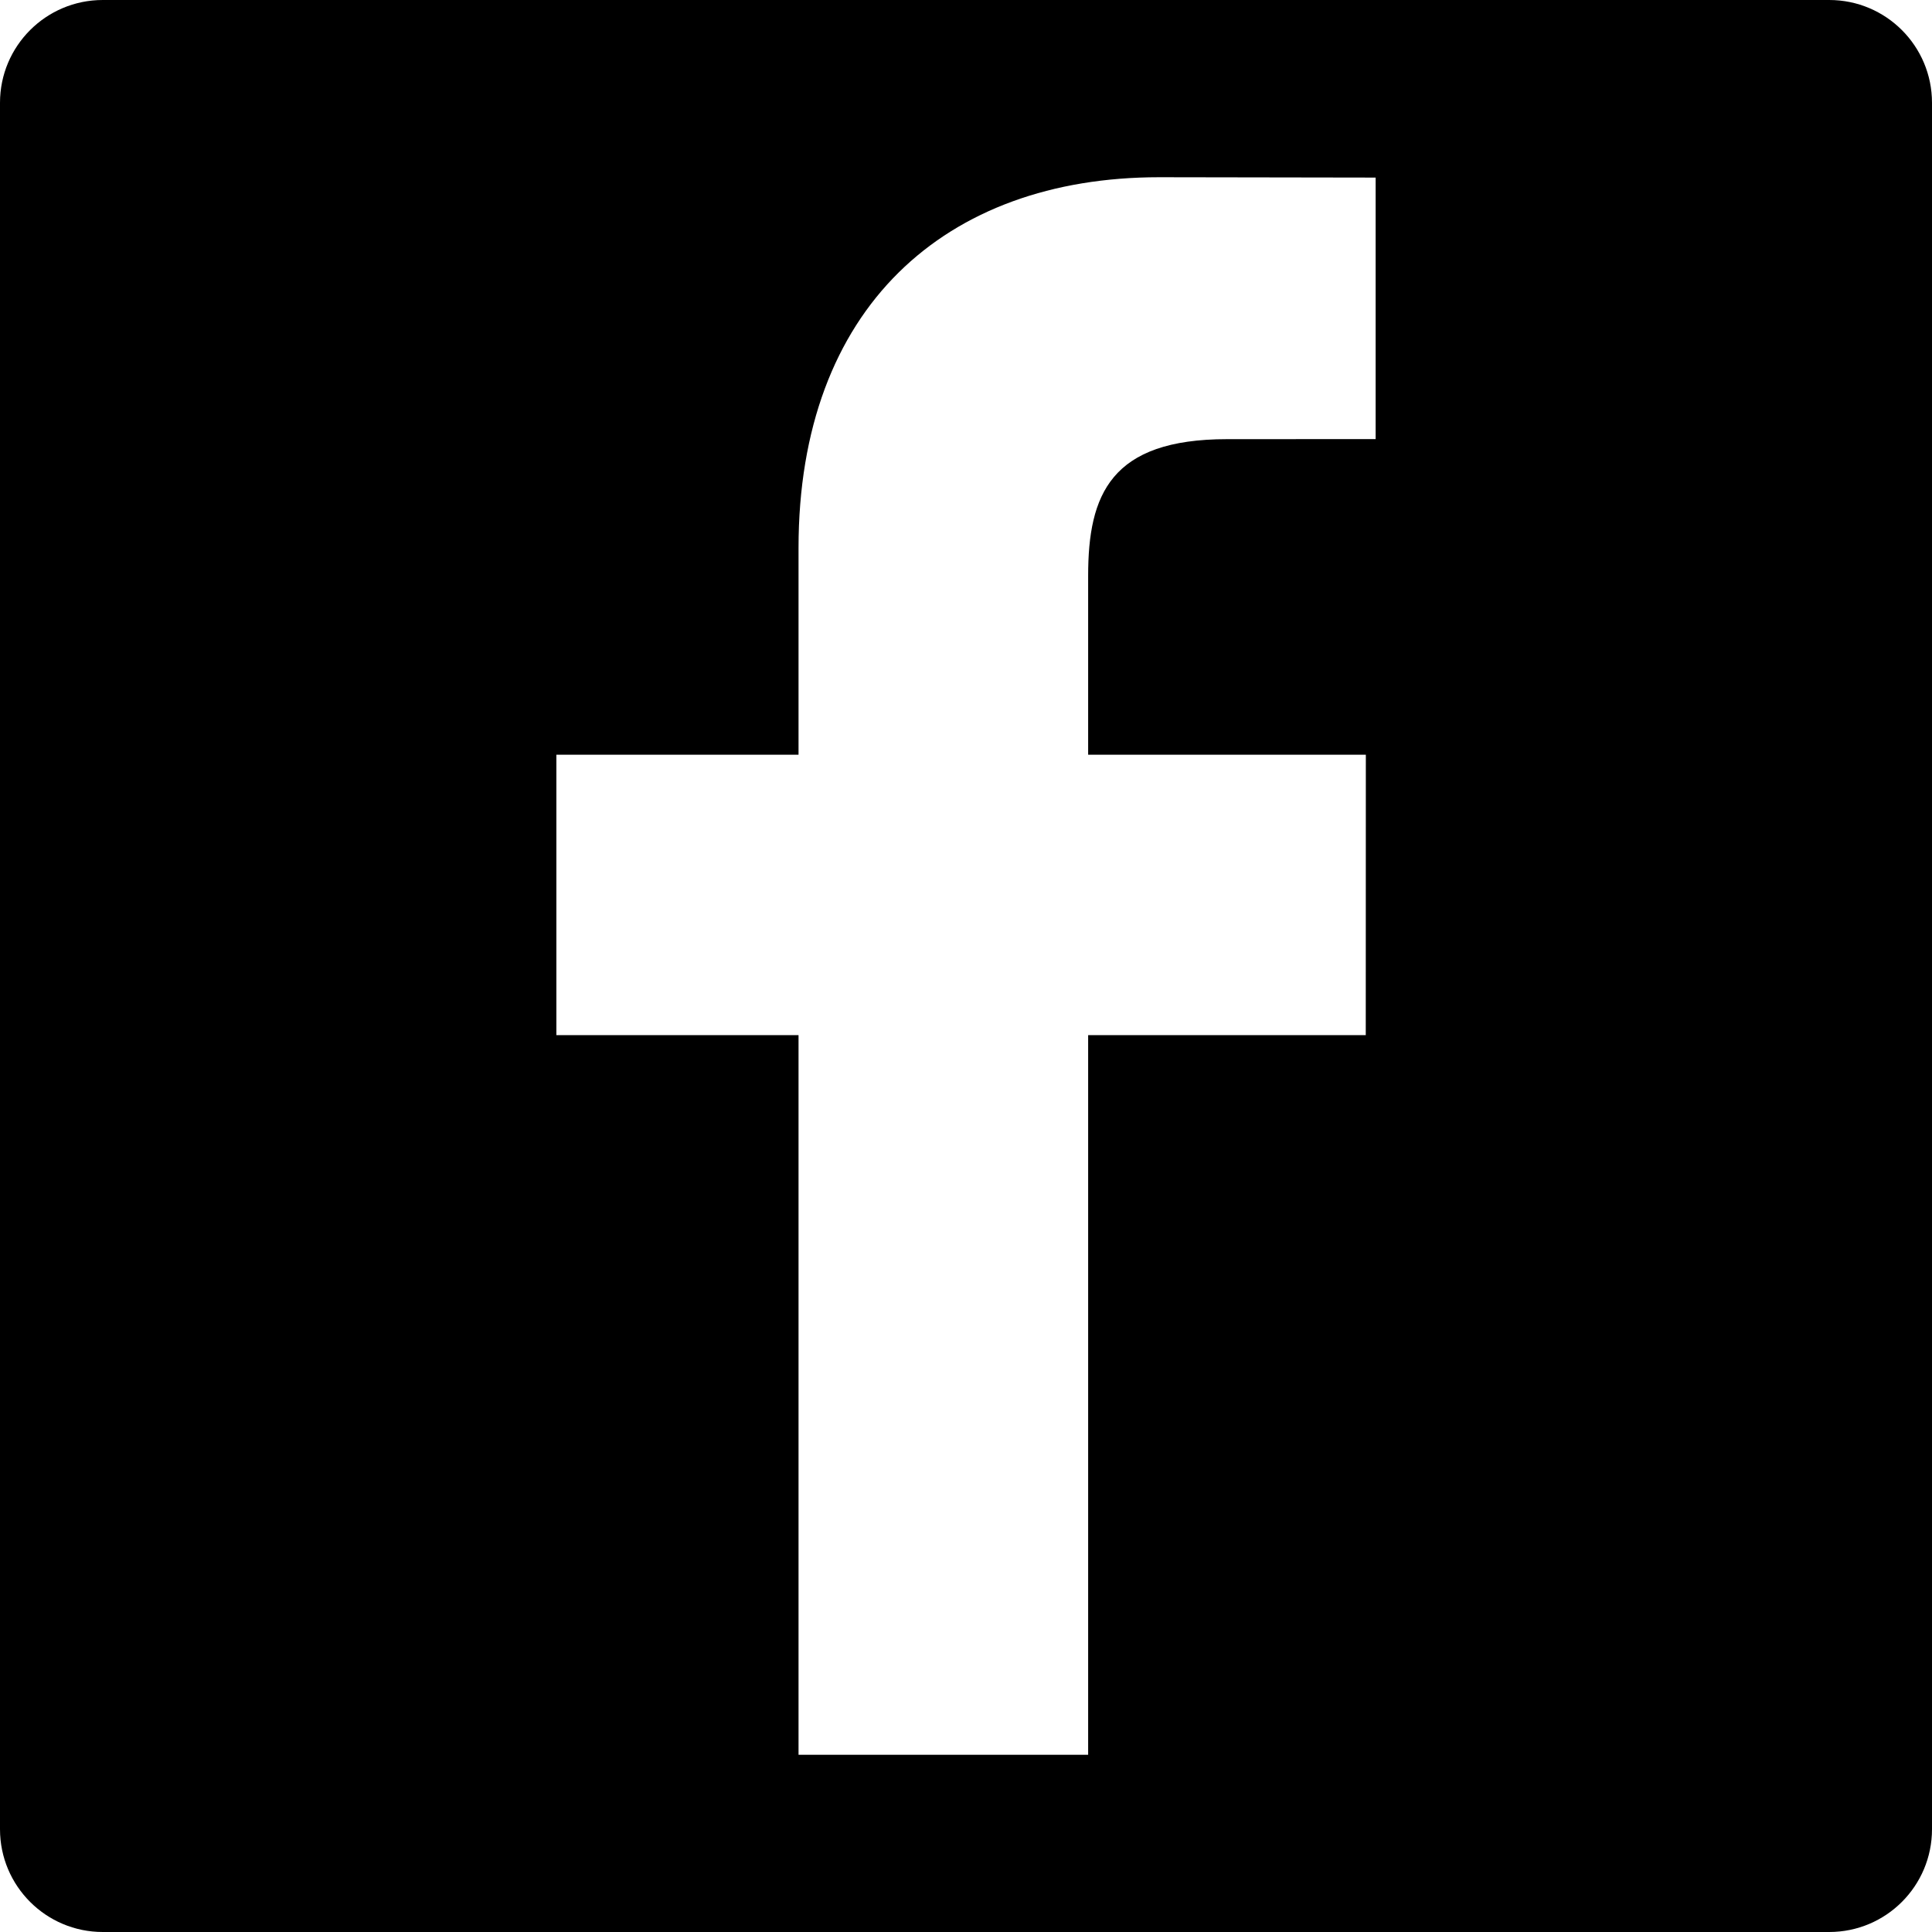
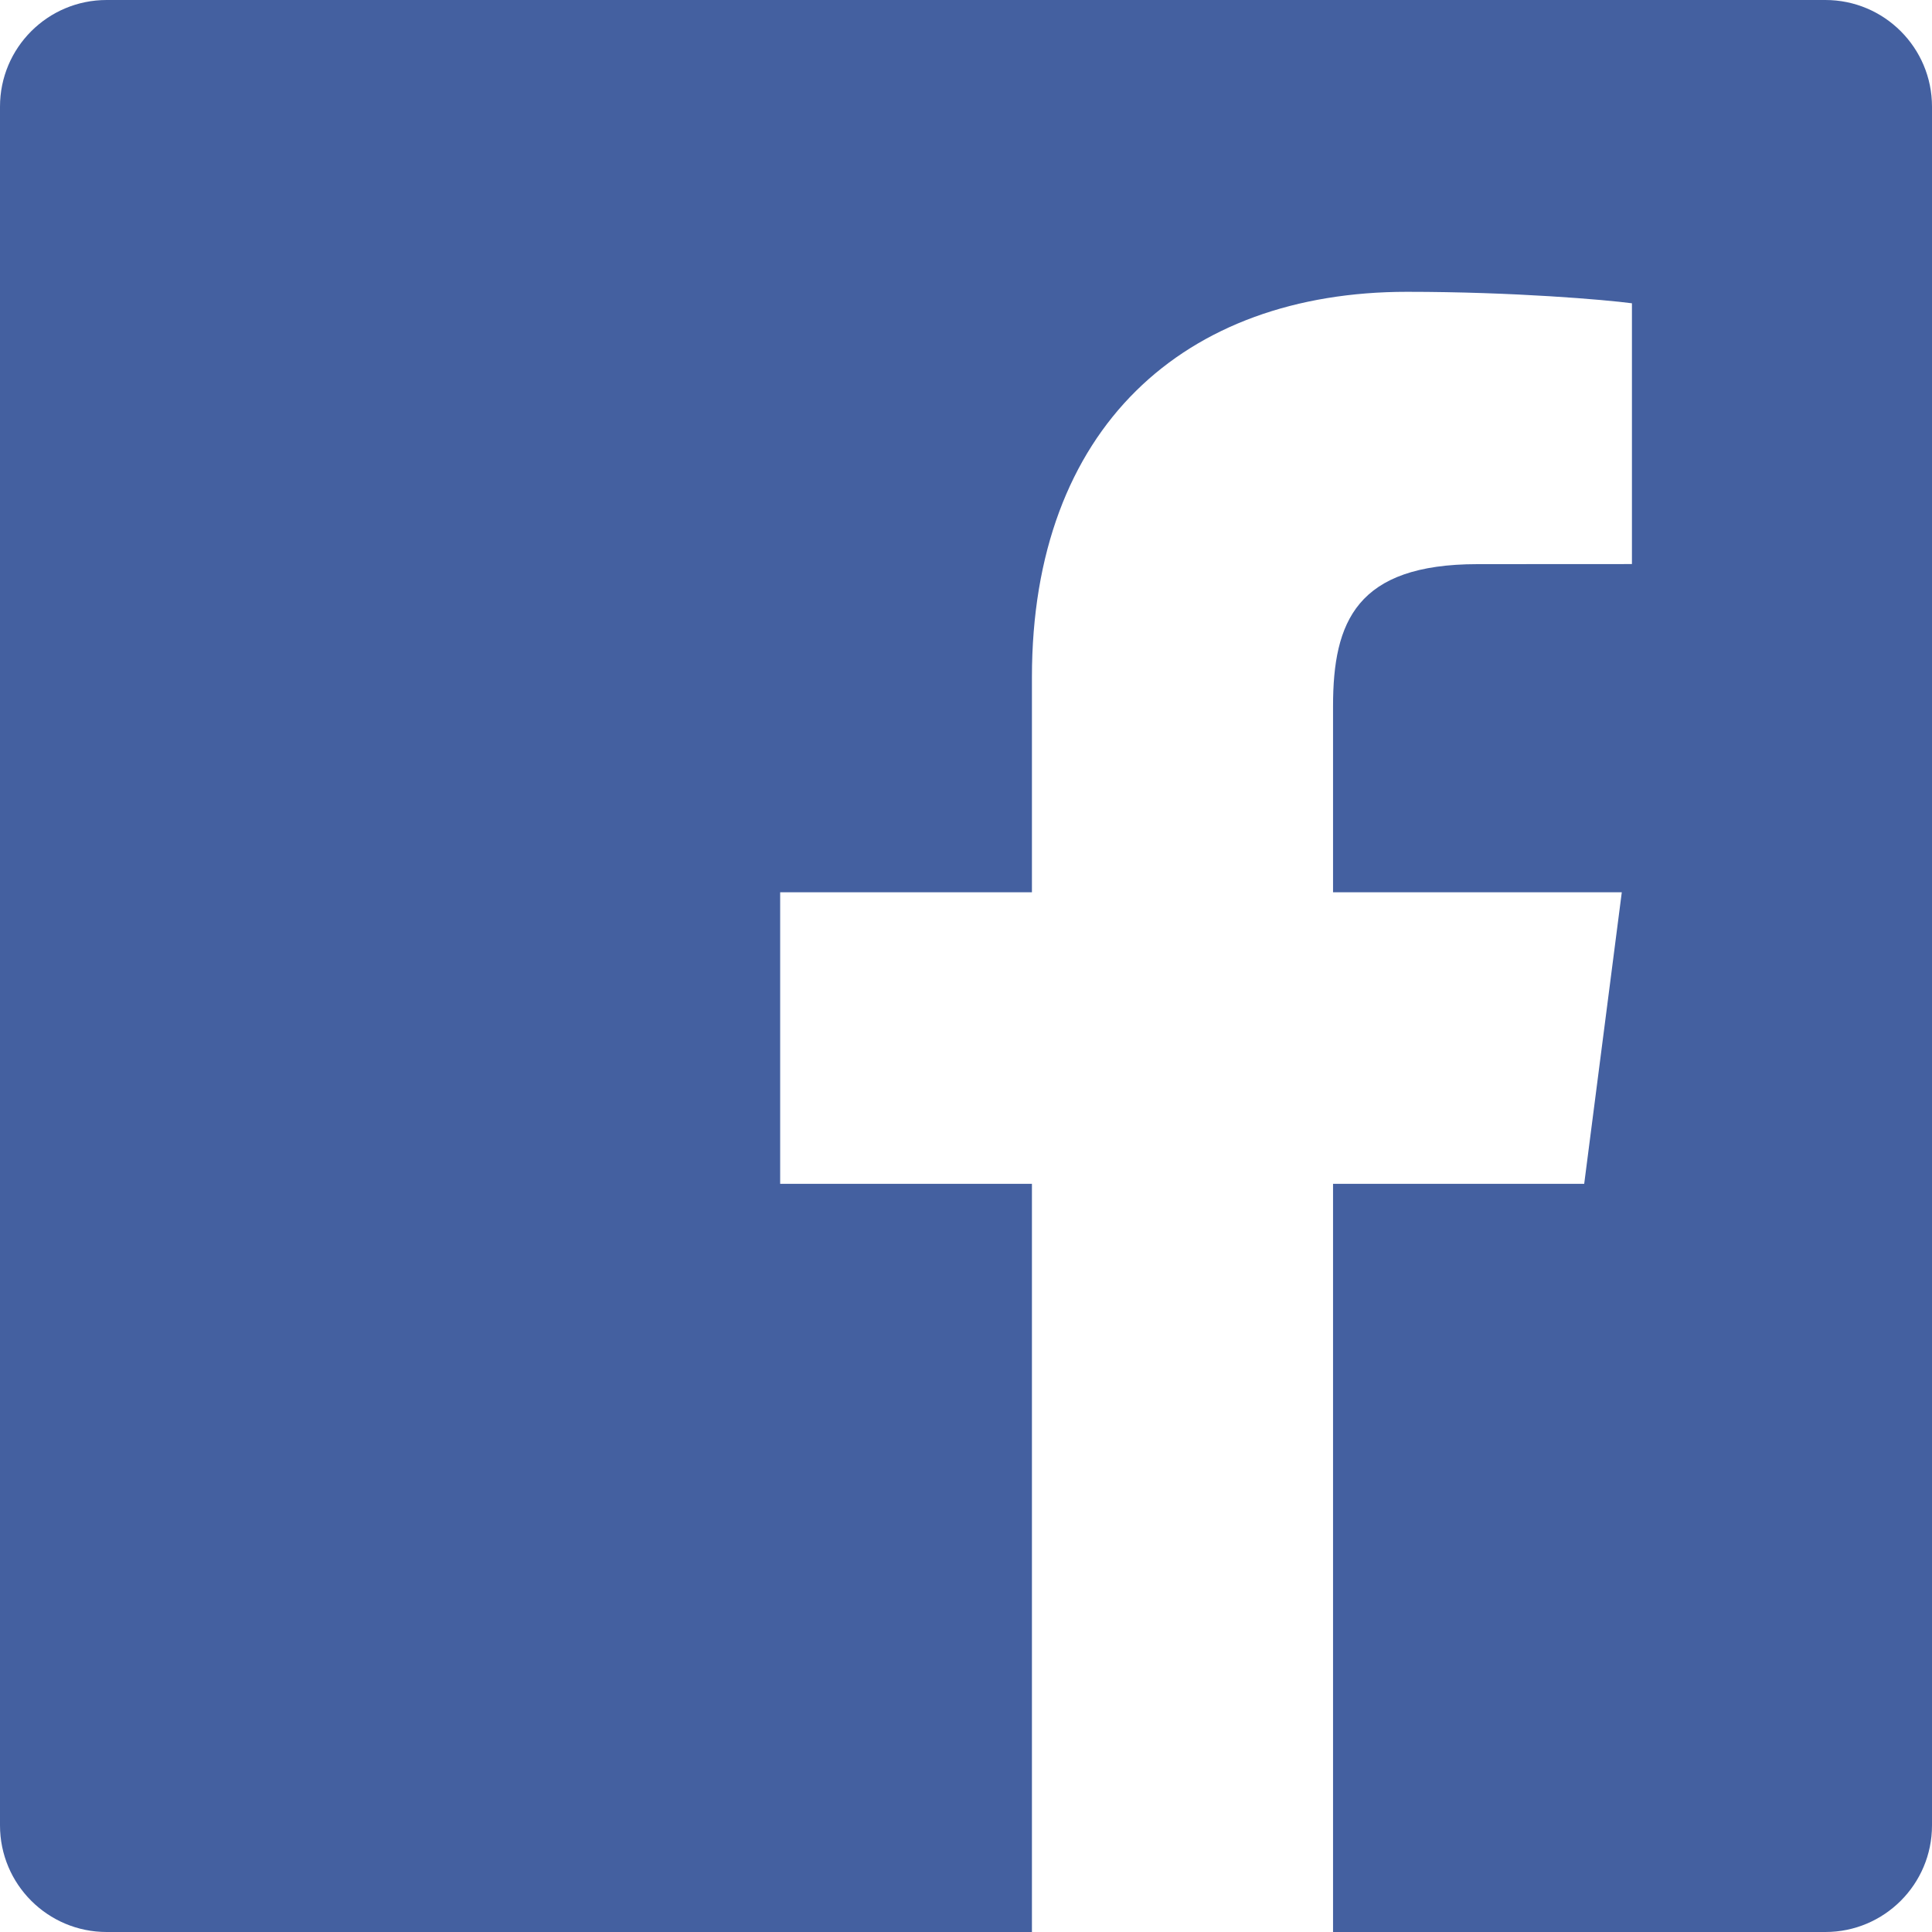
- <svg xmlns="http://www.w3.org/2000/svg" fill="#000000" version="1.1" id="Capa_1" width="800px" height="800px" viewBox="0 0 94 94" xml:space="preserve">
-   <g>
-     <path d="M89,0H5C2.239,0,0,2.239,0,5v84c0,2.761,2.239,5,5,5h84c2.762,0,5-2.239,5-5V5C94,2.239,91.762,0,89,0z M66.93,21.364   l-7.226,0.003c-5.664,0-6.761,2.692-6.761,6.643v8.711h13.511L66.45,50.365H52.943v35.012H38.852V50.365H27.07V36.721h11.782   V26.659c0-11.677,7.133-18.036,17.548-18.036L66.93,8.64V21.364z" />
+ <svg xmlns="http://www.w3.org/2000/svg" width="800px" height="800px" viewBox="0 0 48 48" version="1.1">
+   <defs>
+ 
+ </defs>
+   <g id="Icons" stroke="none" stroke-width="1" fill="none" fill-rule="evenodd">
+     <g id="Color-" transform="translate(-200, -160)" fill="#4460A0">
+       <path d="M225.638,208 L202.649,208 C201.186,208 200,206.814 200,205.351 L200,162.649 C200,161.186 201.186,160 202.649,160 L245.351,160 C246.814,160 248,161.186 248,162.649 L248,205.351 C248,206.814 246.814,208 245.351,208 L233.119,208 L233.119,189.412 L239.359,189.412 L240.293,182.168 L233.119,182.168 L233.119,177.543 C233.119,175.445 233.702,174.016 236.709,174.016 L240.545,174.014 L240.545,167.535 C239.882,167.447 237.605,167.25 234.956,167.25 C229.425,167.25 225.638,170.626 225.638,176.825 L225.638,182.168 L219.383,182.168 L219.383,189.412 L225.638,189.412 L225.638,208 L225.638,208 Z" id="Facebook">
+ 
+ </path>
+     </g>
  </g>
</svg>
